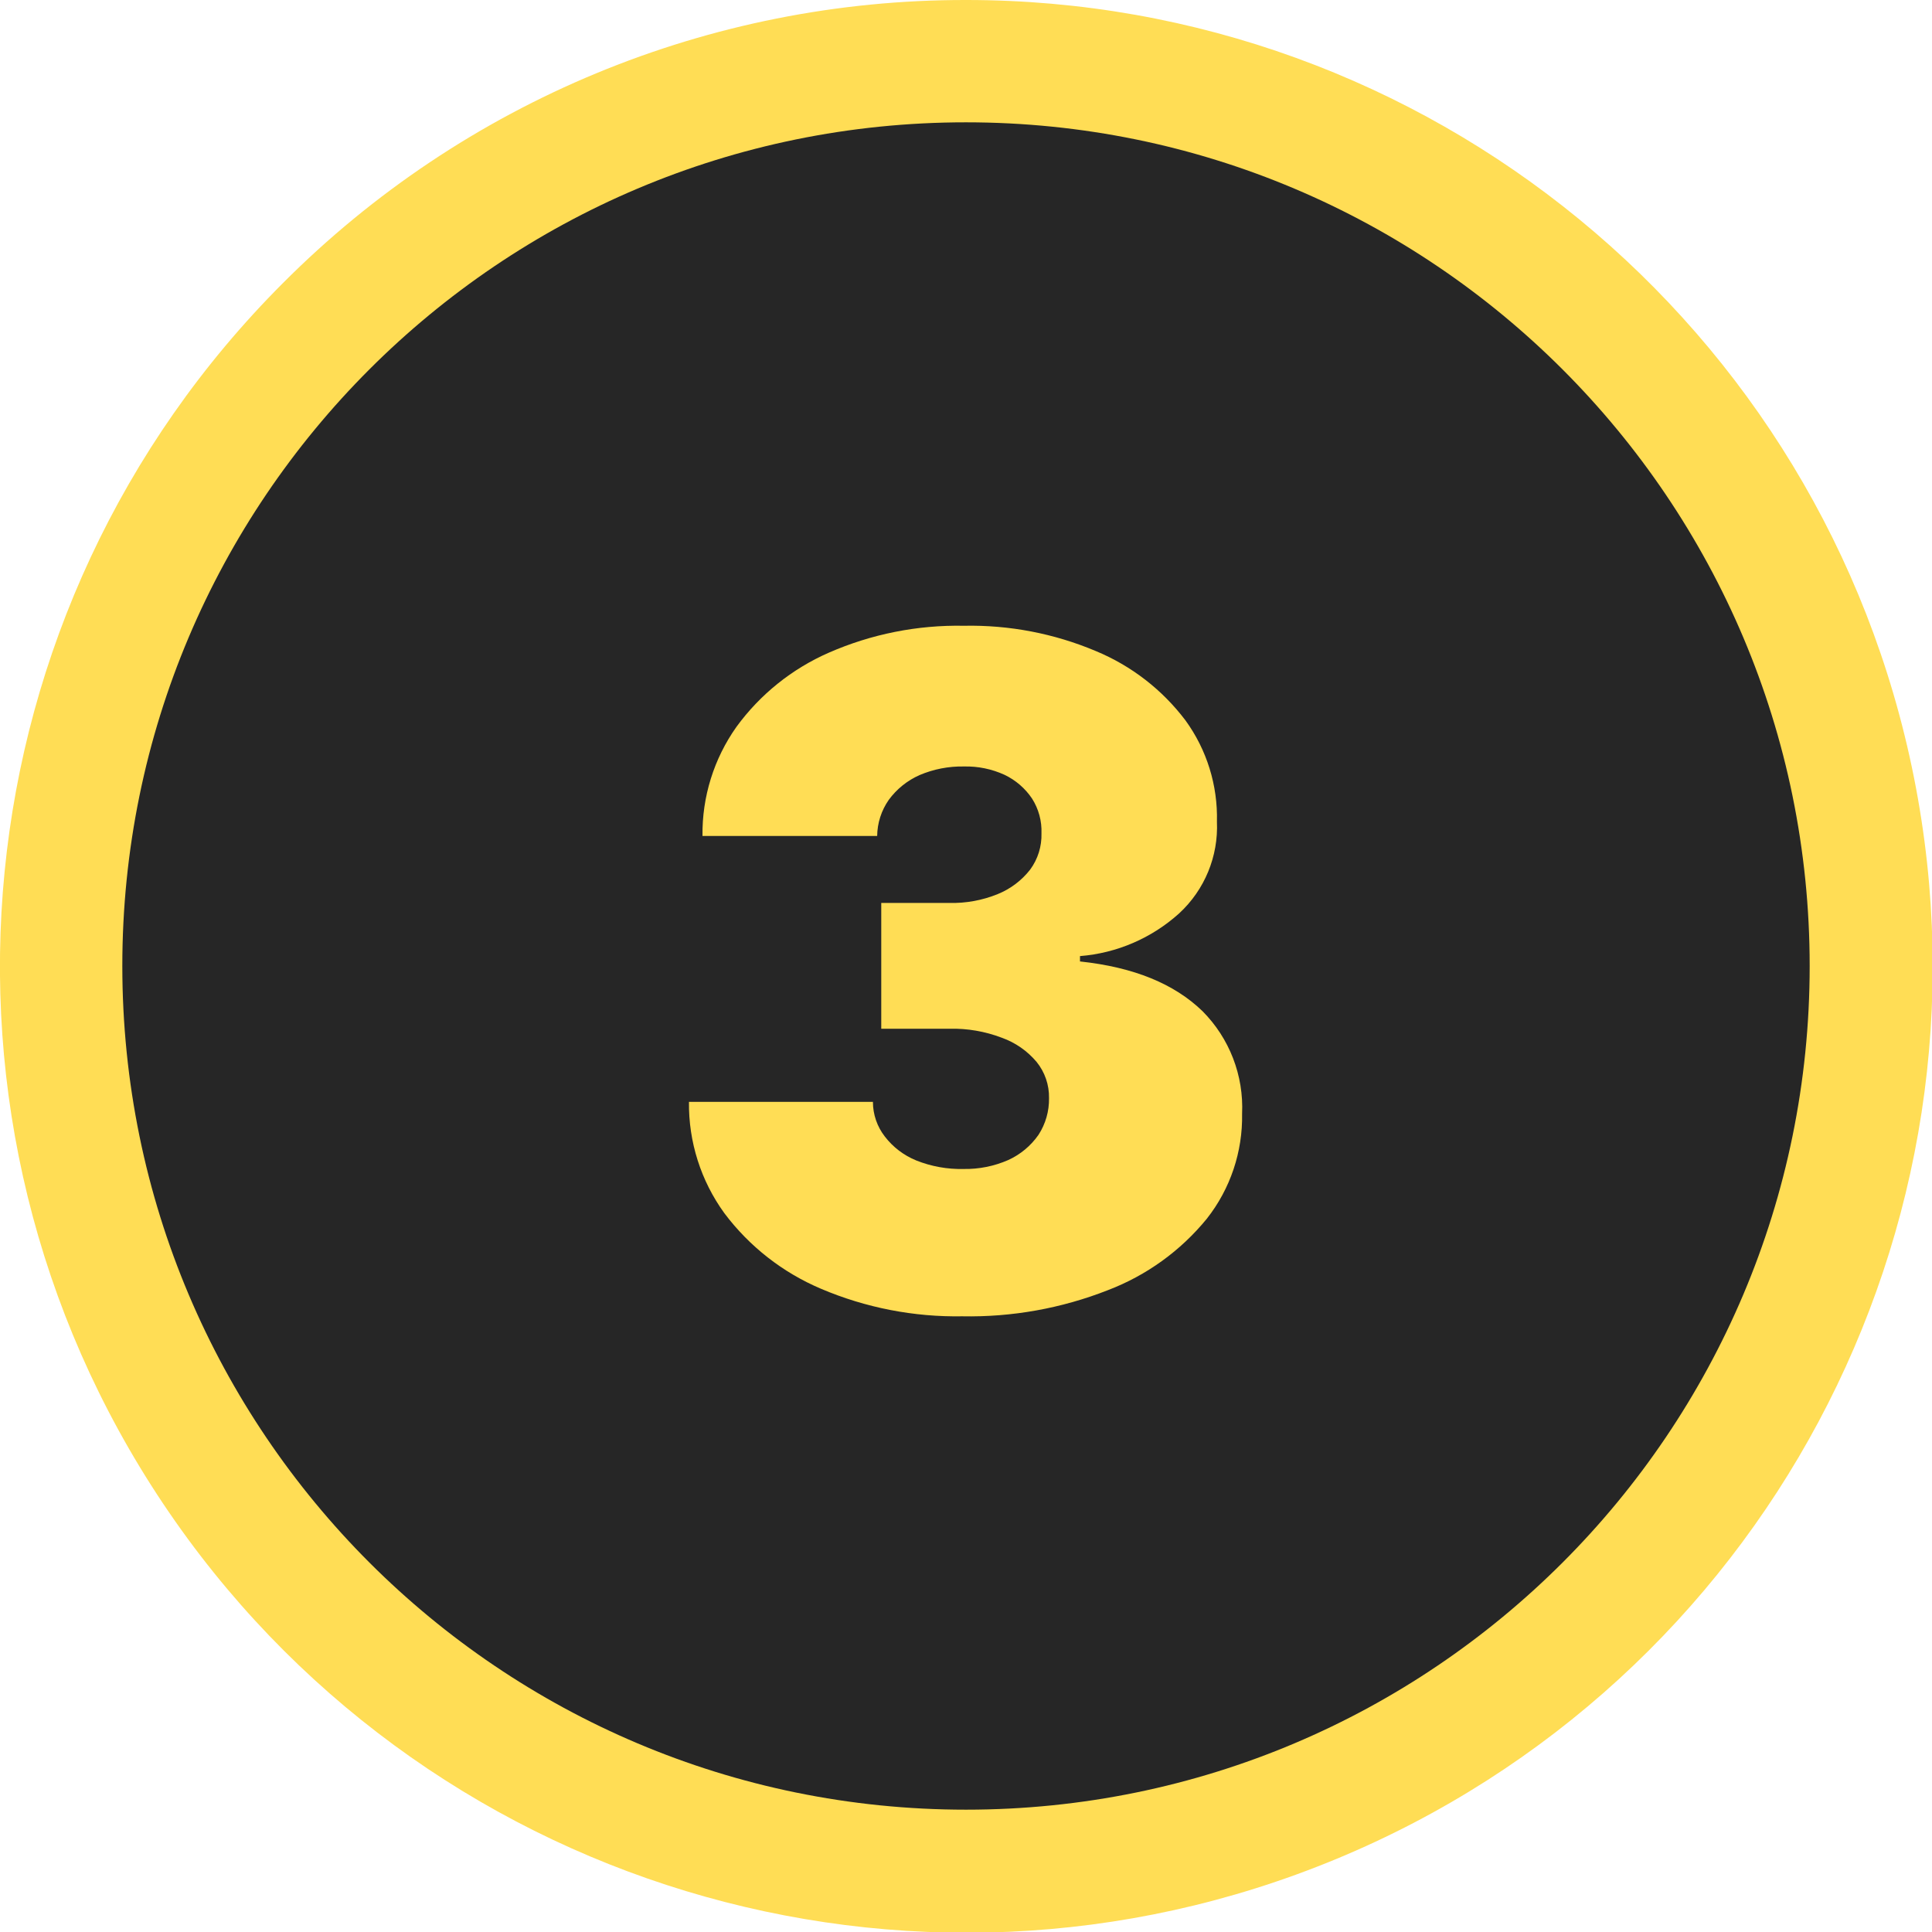
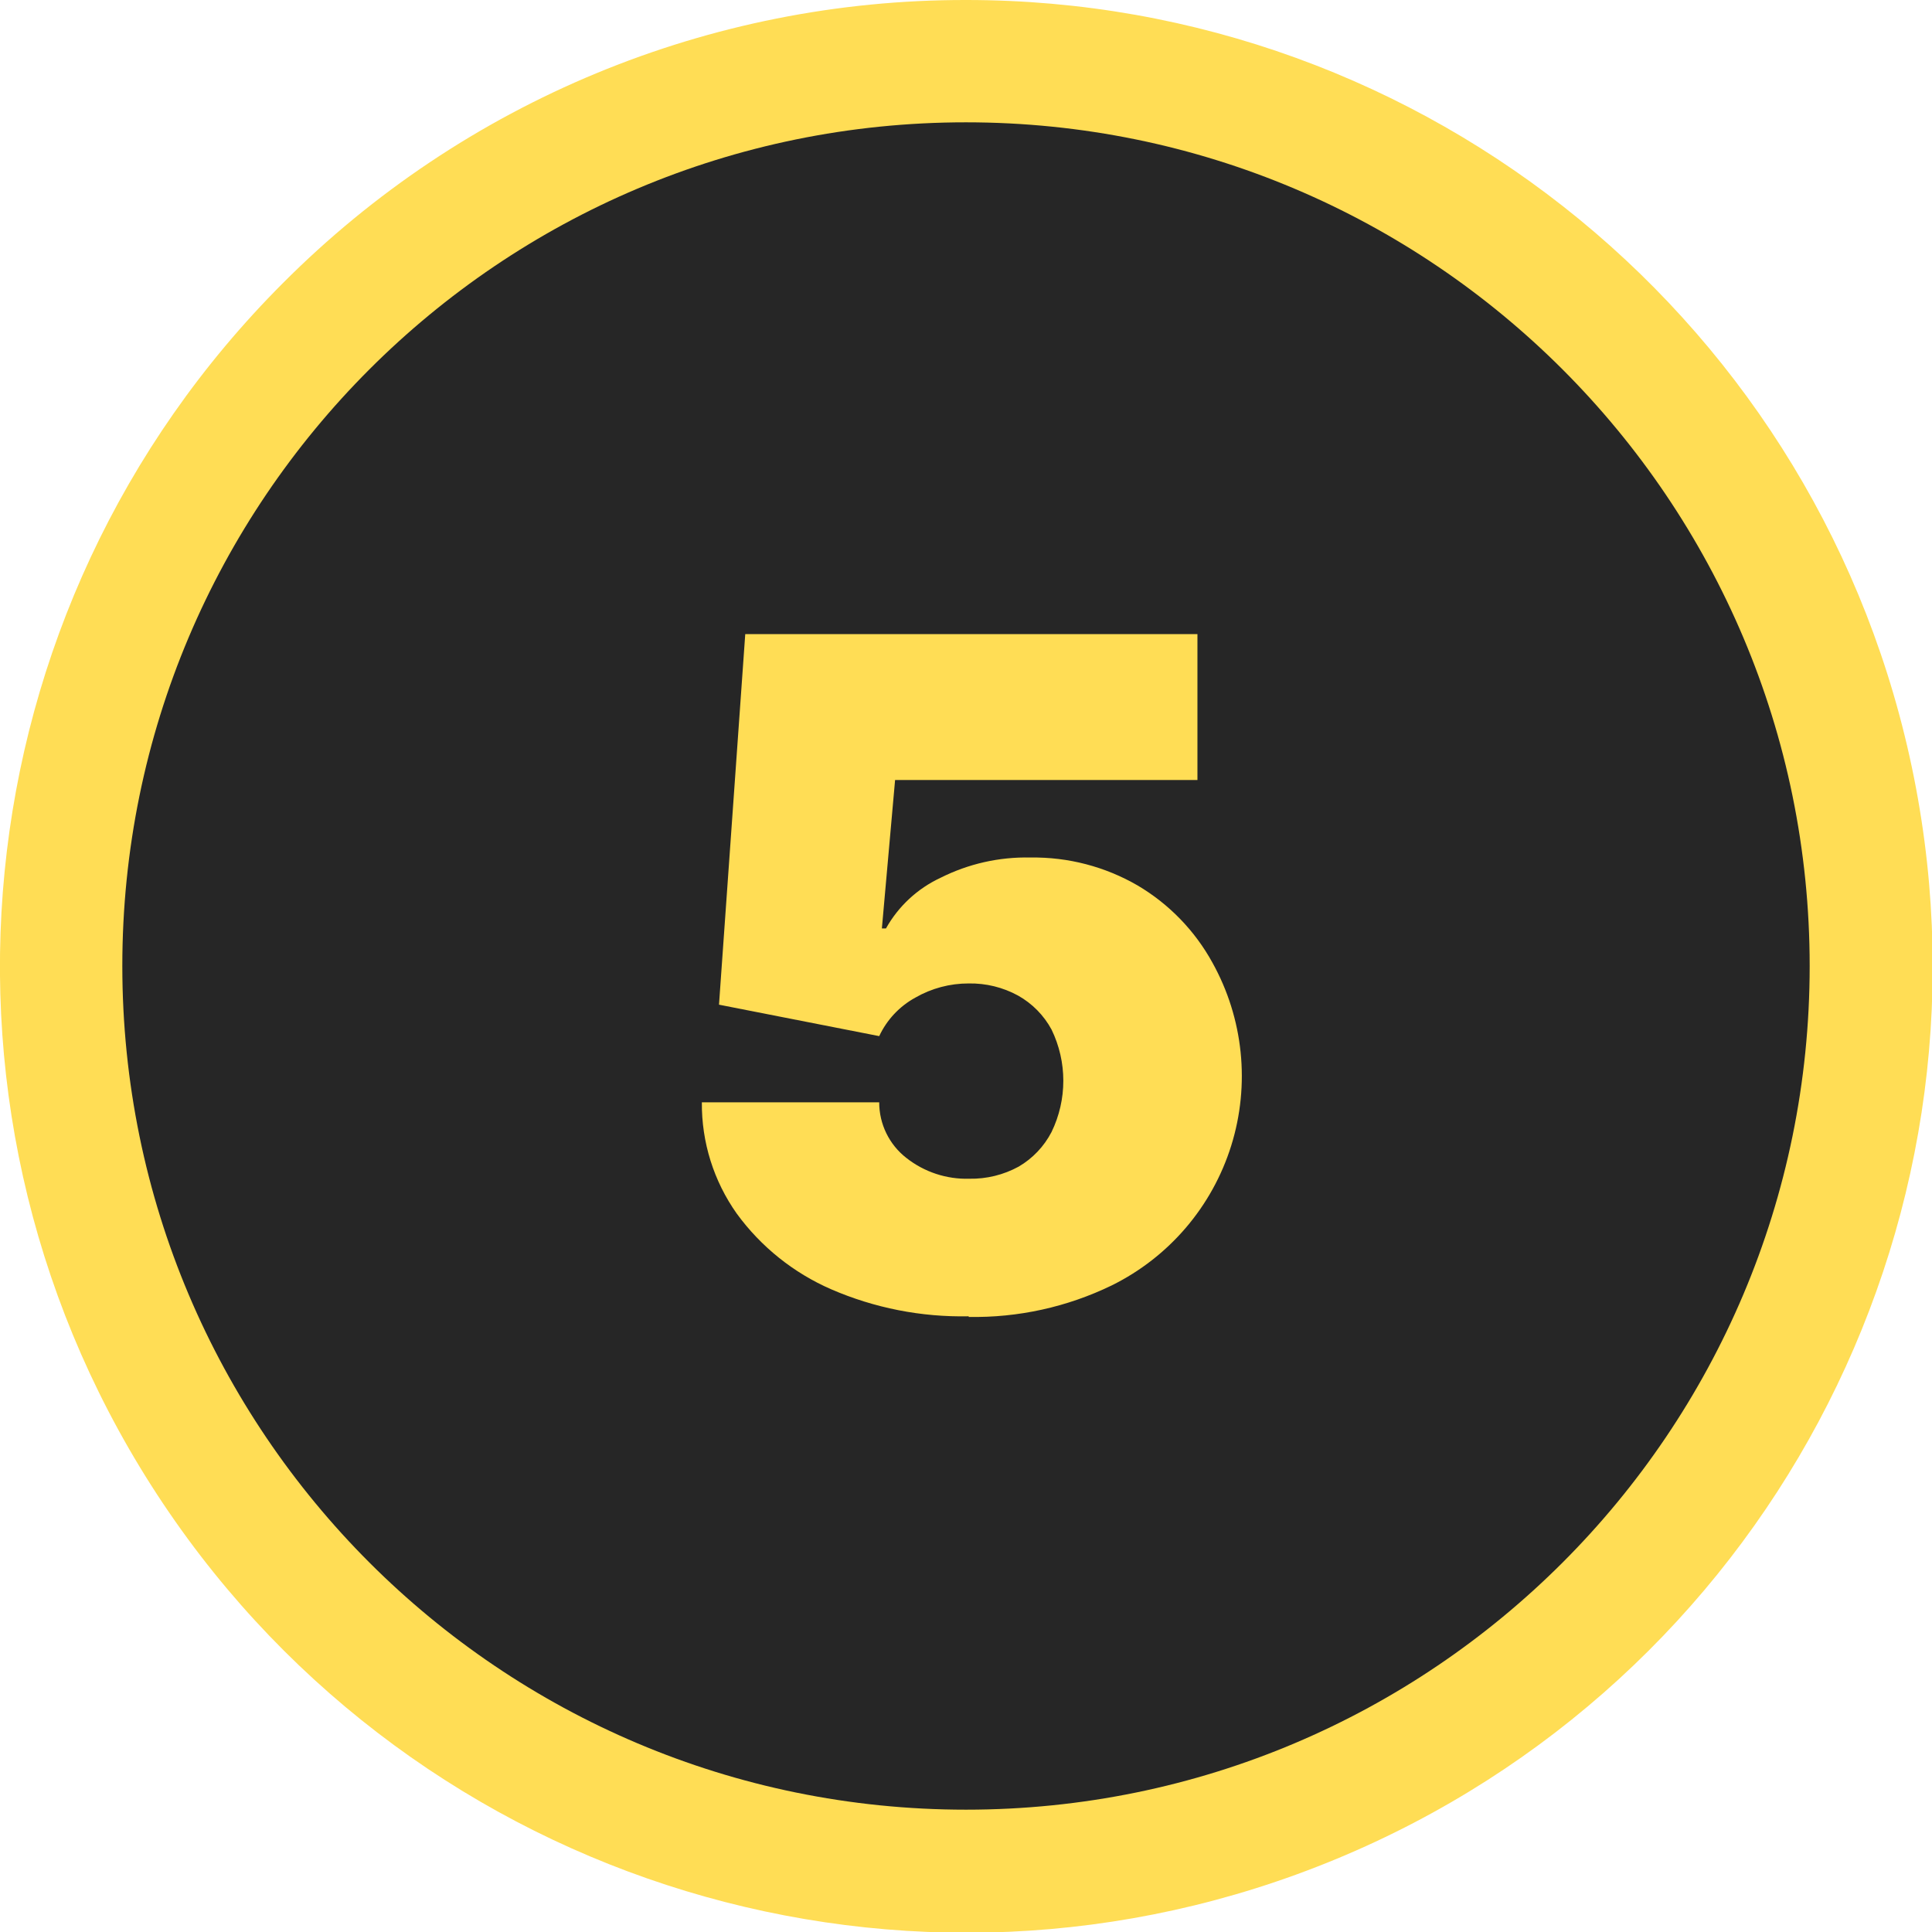
<svg xmlns="http://www.w3.org/2000/svg" id="Layer_1" data-name="Layer 1" viewBox="0 0 122.88 122.88">
  <defs>
    <style>.cls-1{fill:#fd5;}.cls-2{fill:#262626;fill-rule:evenodd;}</style>
  </defs>
  <path class="cls-1" d="M61.44,0A61.46,61.46,0,1,1,18,18,61.21,61.21,0,0,1,61.44,0Zm0,7.78A53.66,53.66,0,1,1,7.78,61.44,53.65,53.65,0,0,1,61.44,7.78Z" />
  <path class="cls-2" d="M61.44,7.78A53.66,53.66,0,1,1,7.78,61.44,53.65,53.65,0,0,1,61.44,7.78Z" />
-   <path class="cls-1" d="M61.22,83.72a22,22,0,0,1-9-1.75,15,15,0,0,1-6.15-4.81,11.81,11.81,0,0,1-2.25-7.08h11.7a3.59,3.59,0,0,0,.76,2.21,4.8,4.8,0,0,0,2,1.52,7.64,7.64,0,0,0,3,.54,6.78,6.78,0,0,0,2.85-.57,4.74,4.74,0,0,0,1.92-1.6,4.16,4.16,0,0,0,.67-2.34,3.55,3.55,0,0,0-.79-2.3A5.16,5.16,0,0,0,63.71,66a8.75,8.75,0,0,0-3.32-.57H56.05v-8h4.34a7.67,7.67,0,0,0,3.06-.56,5,5,0,0,0,2.07-1.56A3.71,3.71,0,0,0,66.24,53a3.85,3.85,0,0,0-.6-2.21,4.38,4.38,0,0,0-1.75-1.51,5.86,5.86,0,0,0-2.58-.53,6.87,6.87,0,0,0-2.83.55,4.87,4.87,0,0,0-1.95,1.57,4.09,4.09,0,0,0-.74,2.3H44.68a11.74,11.74,0,0,1,2.16-6.94,14.44,14.44,0,0,1,5.88-4.72,20.45,20.45,0,0,1,8.59-1.71,20.52,20.52,0,0,1,8.39,1.61,13.73,13.73,0,0,1,5.7,4.41,10.5,10.5,0,0,1,2,6.44A7.48,7.48,0,0,1,75,58.09a10.67,10.67,0,0,1-6.31,2.72v.34c3.45.37,6,1.43,7.79,3.16A8.69,8.69,0,0,1,79,70.84a10.48,10.48,0,0,1-2.24,6.67,15.05,15.05,0,0,1-6.3,4.55,24.07,24.07,0,0,1-9.27,1.66Z" />
+   <path class="cls-1" d="M61.61,83.72A20.93,20.93,0,0,1,52.86,82a14.7,14.7,0,0,1-6-4.81,12.06,12.06,0,0,1-2.22-7.08H55.92a4.47,4.47,0,0,0,1.73,3.54,6.18,6.18,0,0,0,4,1.32,6.3,6.3,0,0,0,3.14-.77A5.46,5.46,0,0,0,66.88,72a7.46,7.46,0,0,0,0-6.52,5.46,5.46,0,0,0-2.13-2.16,6.3,6.3,0,0,0-3.14-.77,6.77,6.77,0,0,0-3.39.9,5.39,5.39,0,0,0-2.3,2.45l-10.19-2L47.4,40.33H76.16v9.28H56.93l-.84,9.44h.26a7.71,7.71,0,0,1,3.47-3.22,12.12,12.12,0,0,1,5.72-1.29,13.19,13.19,0,0,1,6.82,1.78,12.93,12.93,0,0,1,4.75,4.9A14.85,14.85,0,0,1,70.7,81.76a20,20,0,0,1-9.09,2Z" />
</svg>
